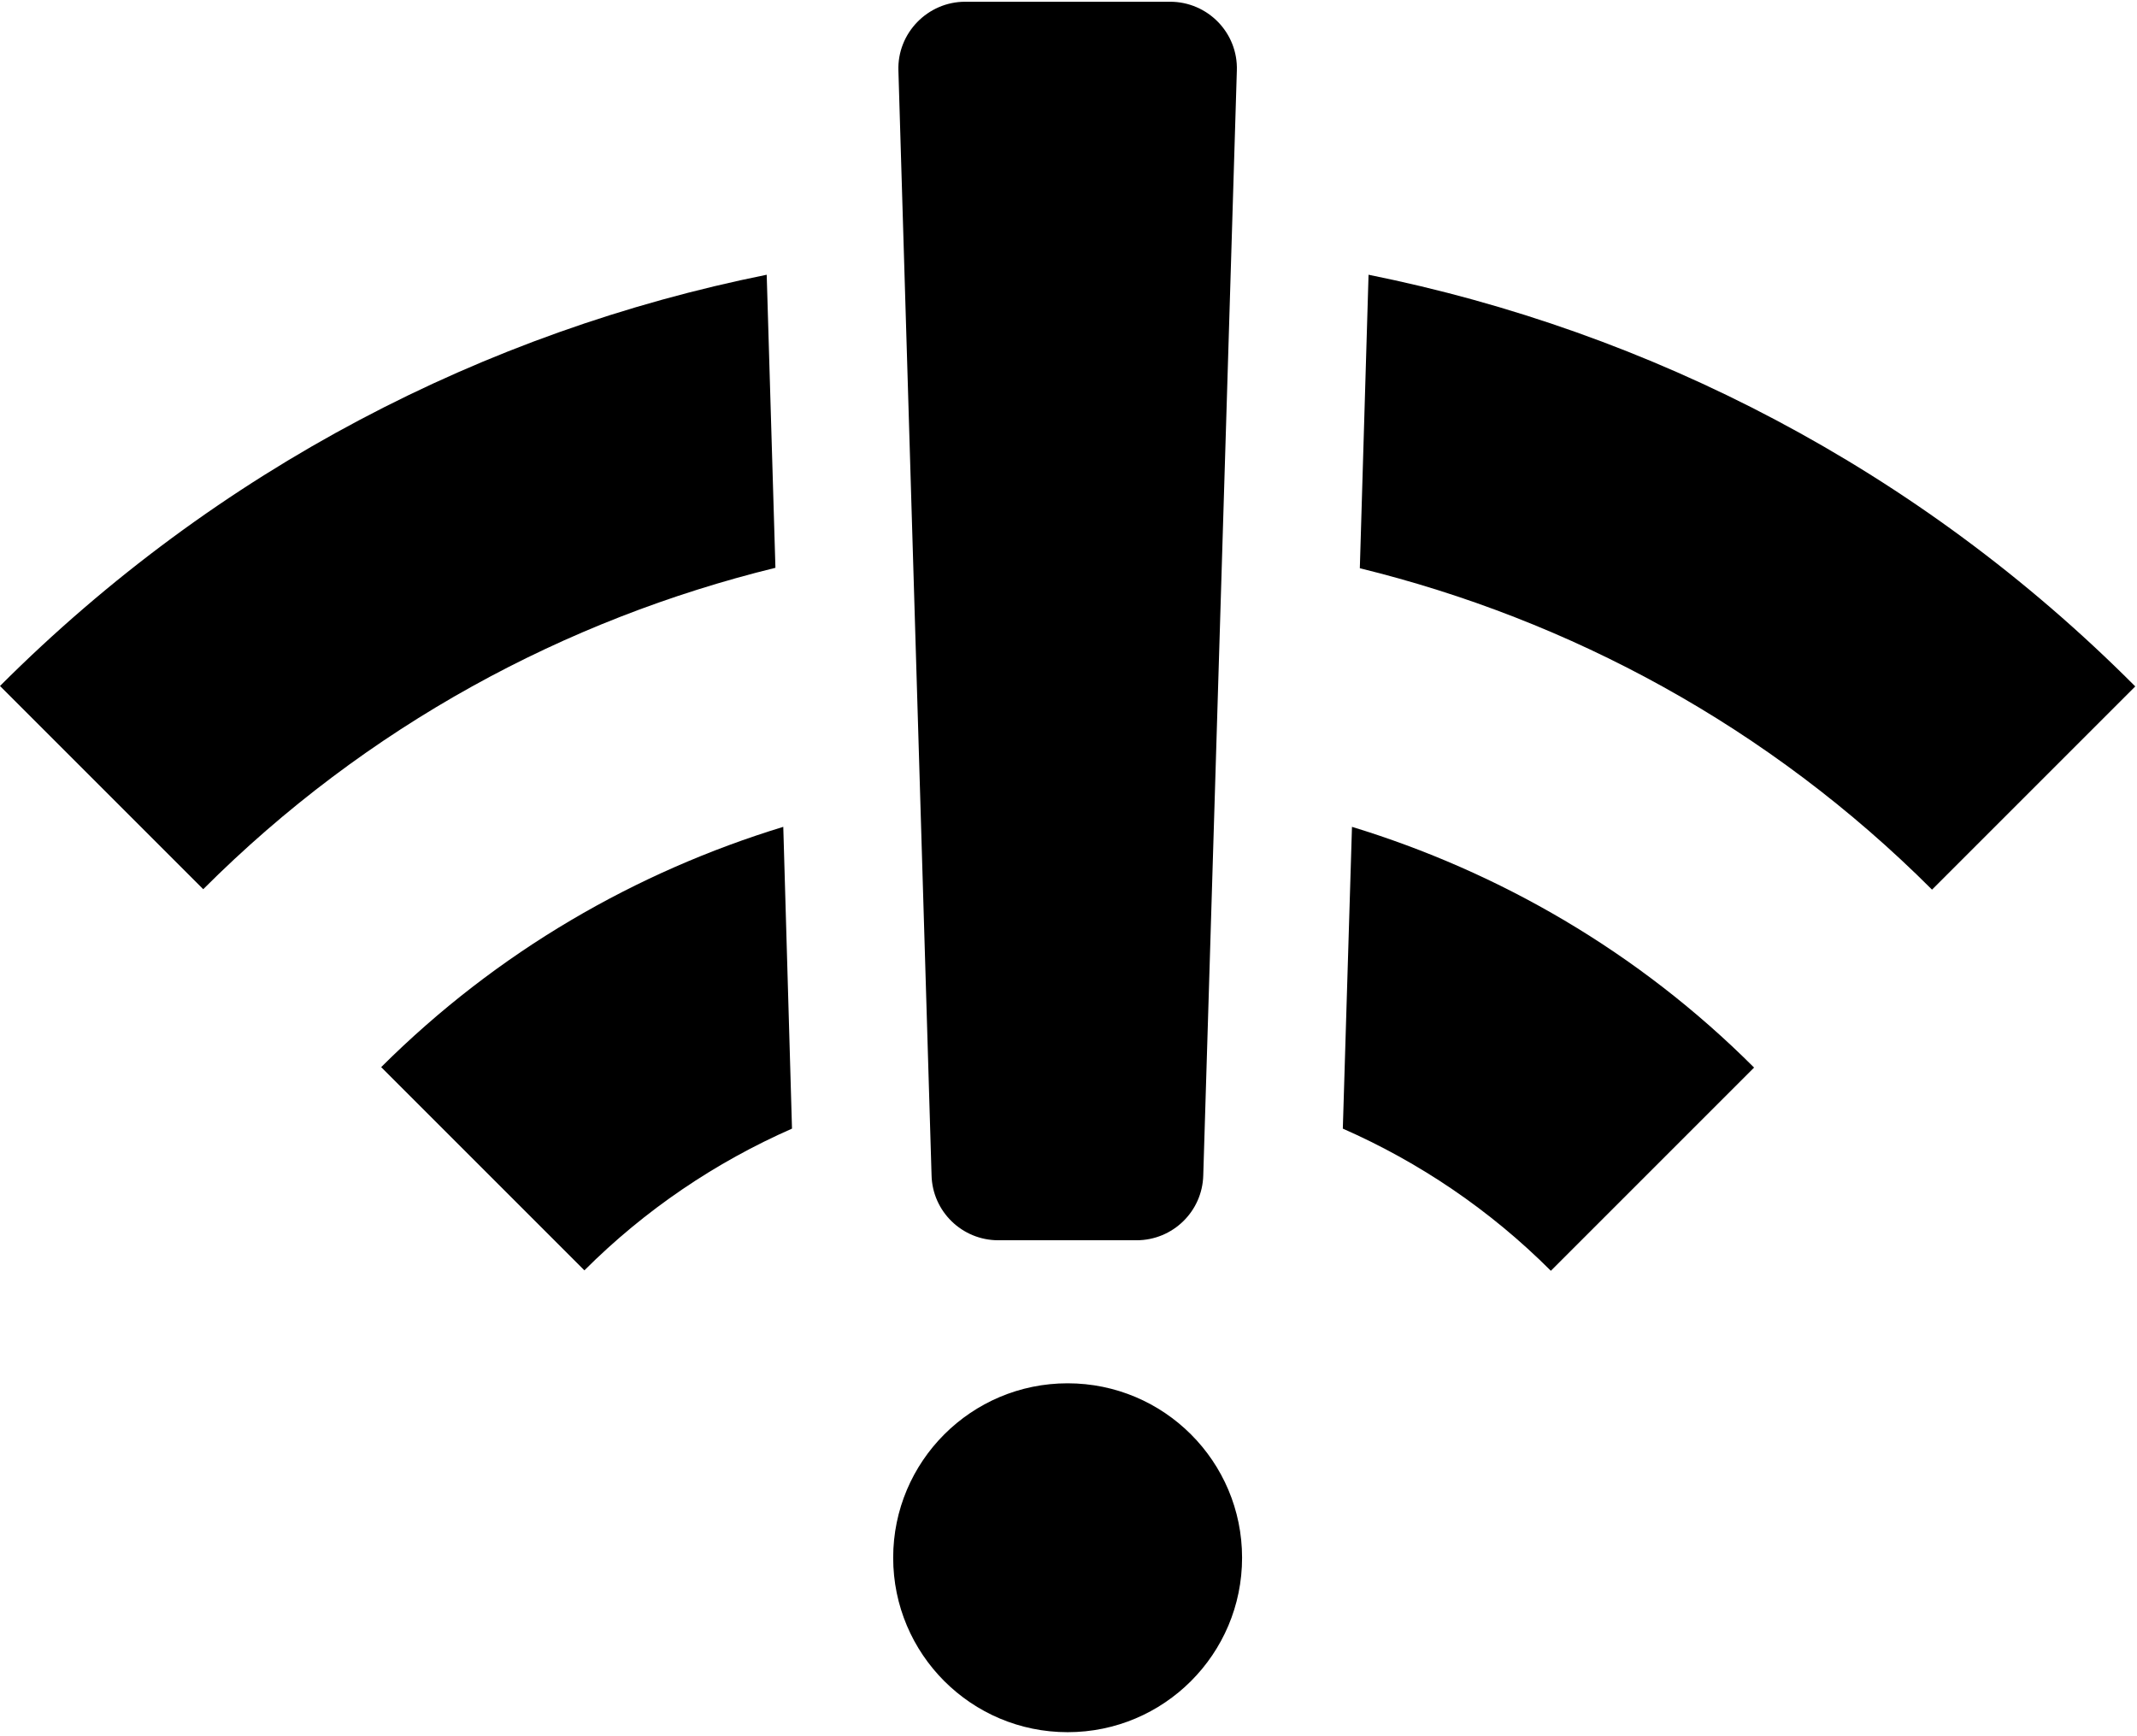
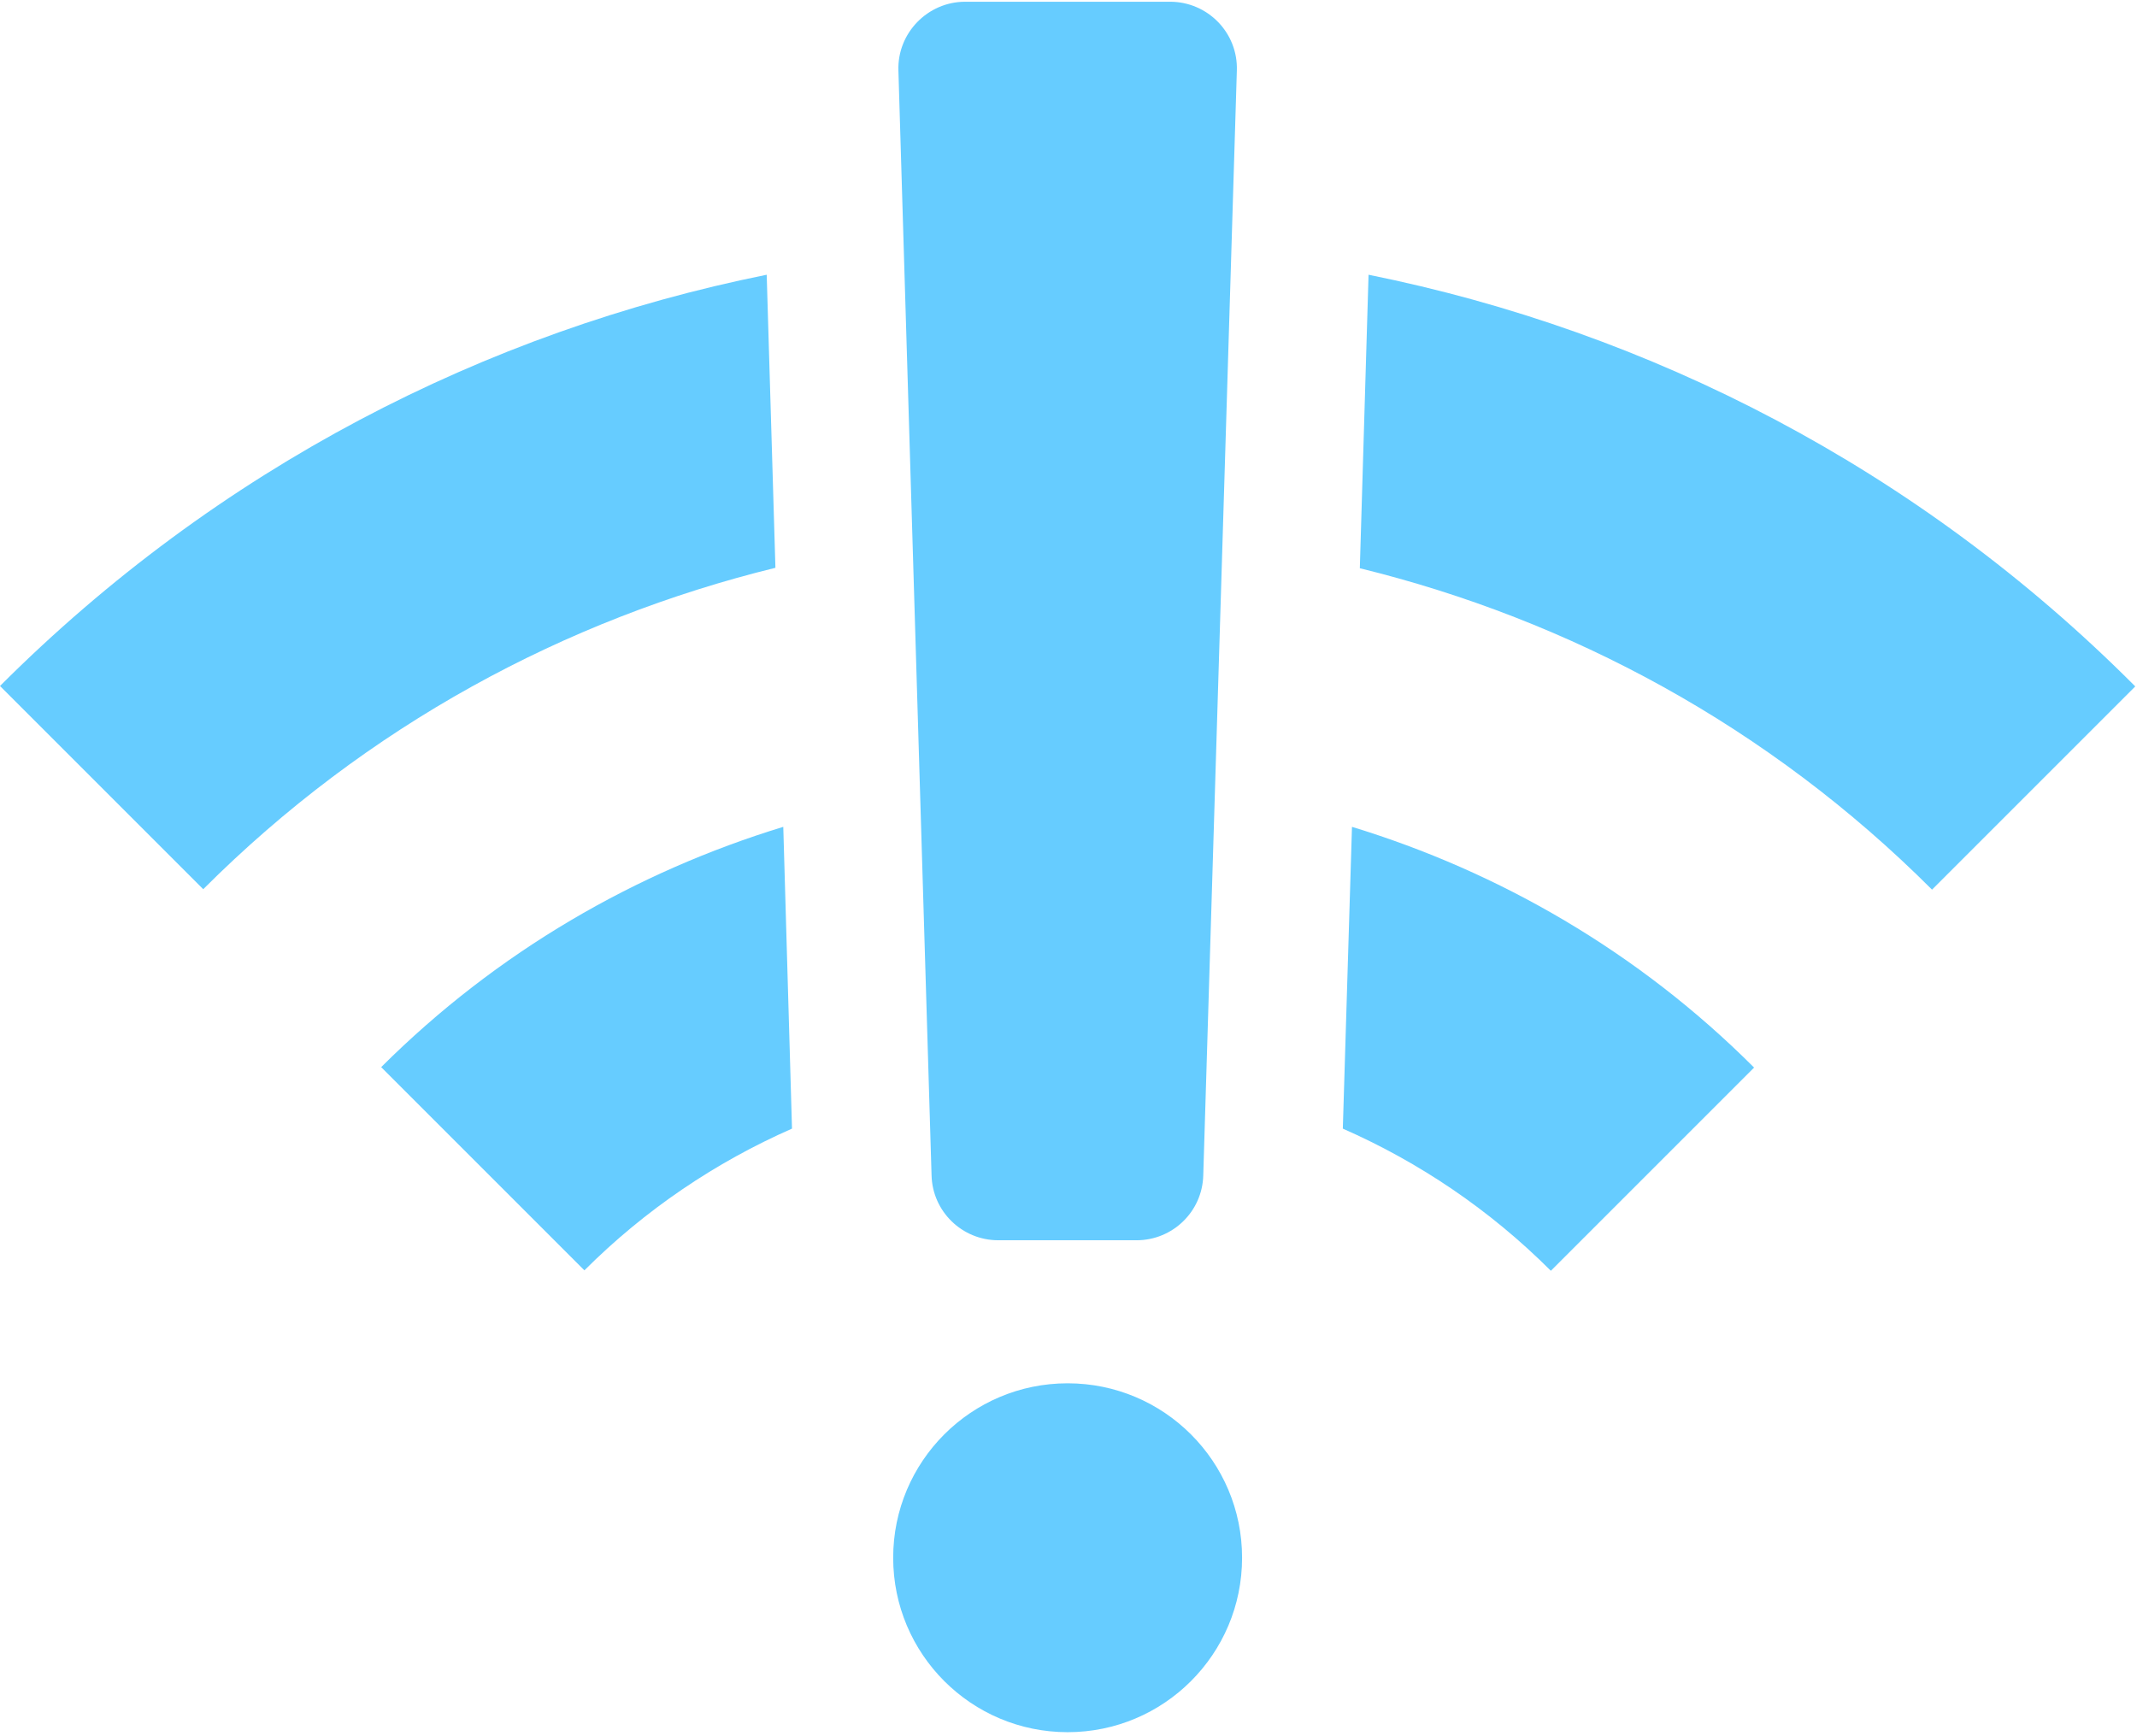
<svg xmlns="http://www.w3.org/2000/svg" width="490px" height="398px" viewBox="0 0 490 398" version="1.1">
  <defs />
  <g id="Page-1" stroke="none" stroke-width="1" fill="none" fill-rule="evenodd">
-     <g id="offline" fill-rule="nonzero" fill="#000000">
+     <g id="offline" fill-rule="nonzero" fill="#66CCFF">
      <g id="Group" transform="translate(0, 63)">
        <path d="M179.6,126.6 C145.9,136.9 114.1,155.1 87.4,181.7 L134,228.3 C147.9,214.4 164.1,203.5 181.6,195.8 L179.6,126.6 Z" id="Shape" />
        <path d="M175.8,0 C111.3,13 49.9,44.4 0,94.3 L46.6,140.9 C84.1,103.4 129.7,79 177.8,67.2 L175.8,0 Z" id="Shape" />
        <path d="M313.8,0 L311.8,67.3 C359.9,79.1 405.5,103.5 443,141 L489.6,94.4 C439.8,44.4 378.3,13 313.8,0 Z" id="Shape" />
        <path d="M307.9,195.8 C325.4,203.5 341.6,214.4 355.6,228.4 L402.2,181.8 C375.6,155.2 343.7,136.9 310,126.6 L307.9,195.8 Z" id="Shape" />
      </g>
      <circle id="Oval" cx="244.8" cy="357.2" r="40" />
      <path d="M260.6,284.4 L228.9,284.4 C220.6,284.4 213.8,277.8 213.6,269.5 L206,16.2 C205.7,7.6 212.7,0.4 221.3,0.4 L268.3,0.4 C276.9,0.4 283.9,7.5 283.6,16.2 L275.9,269.5 C275.7,277.8 268.9,284.4 260.6,284.4 Z" id="Shape" />
    </g>
  </g>
</svg>
